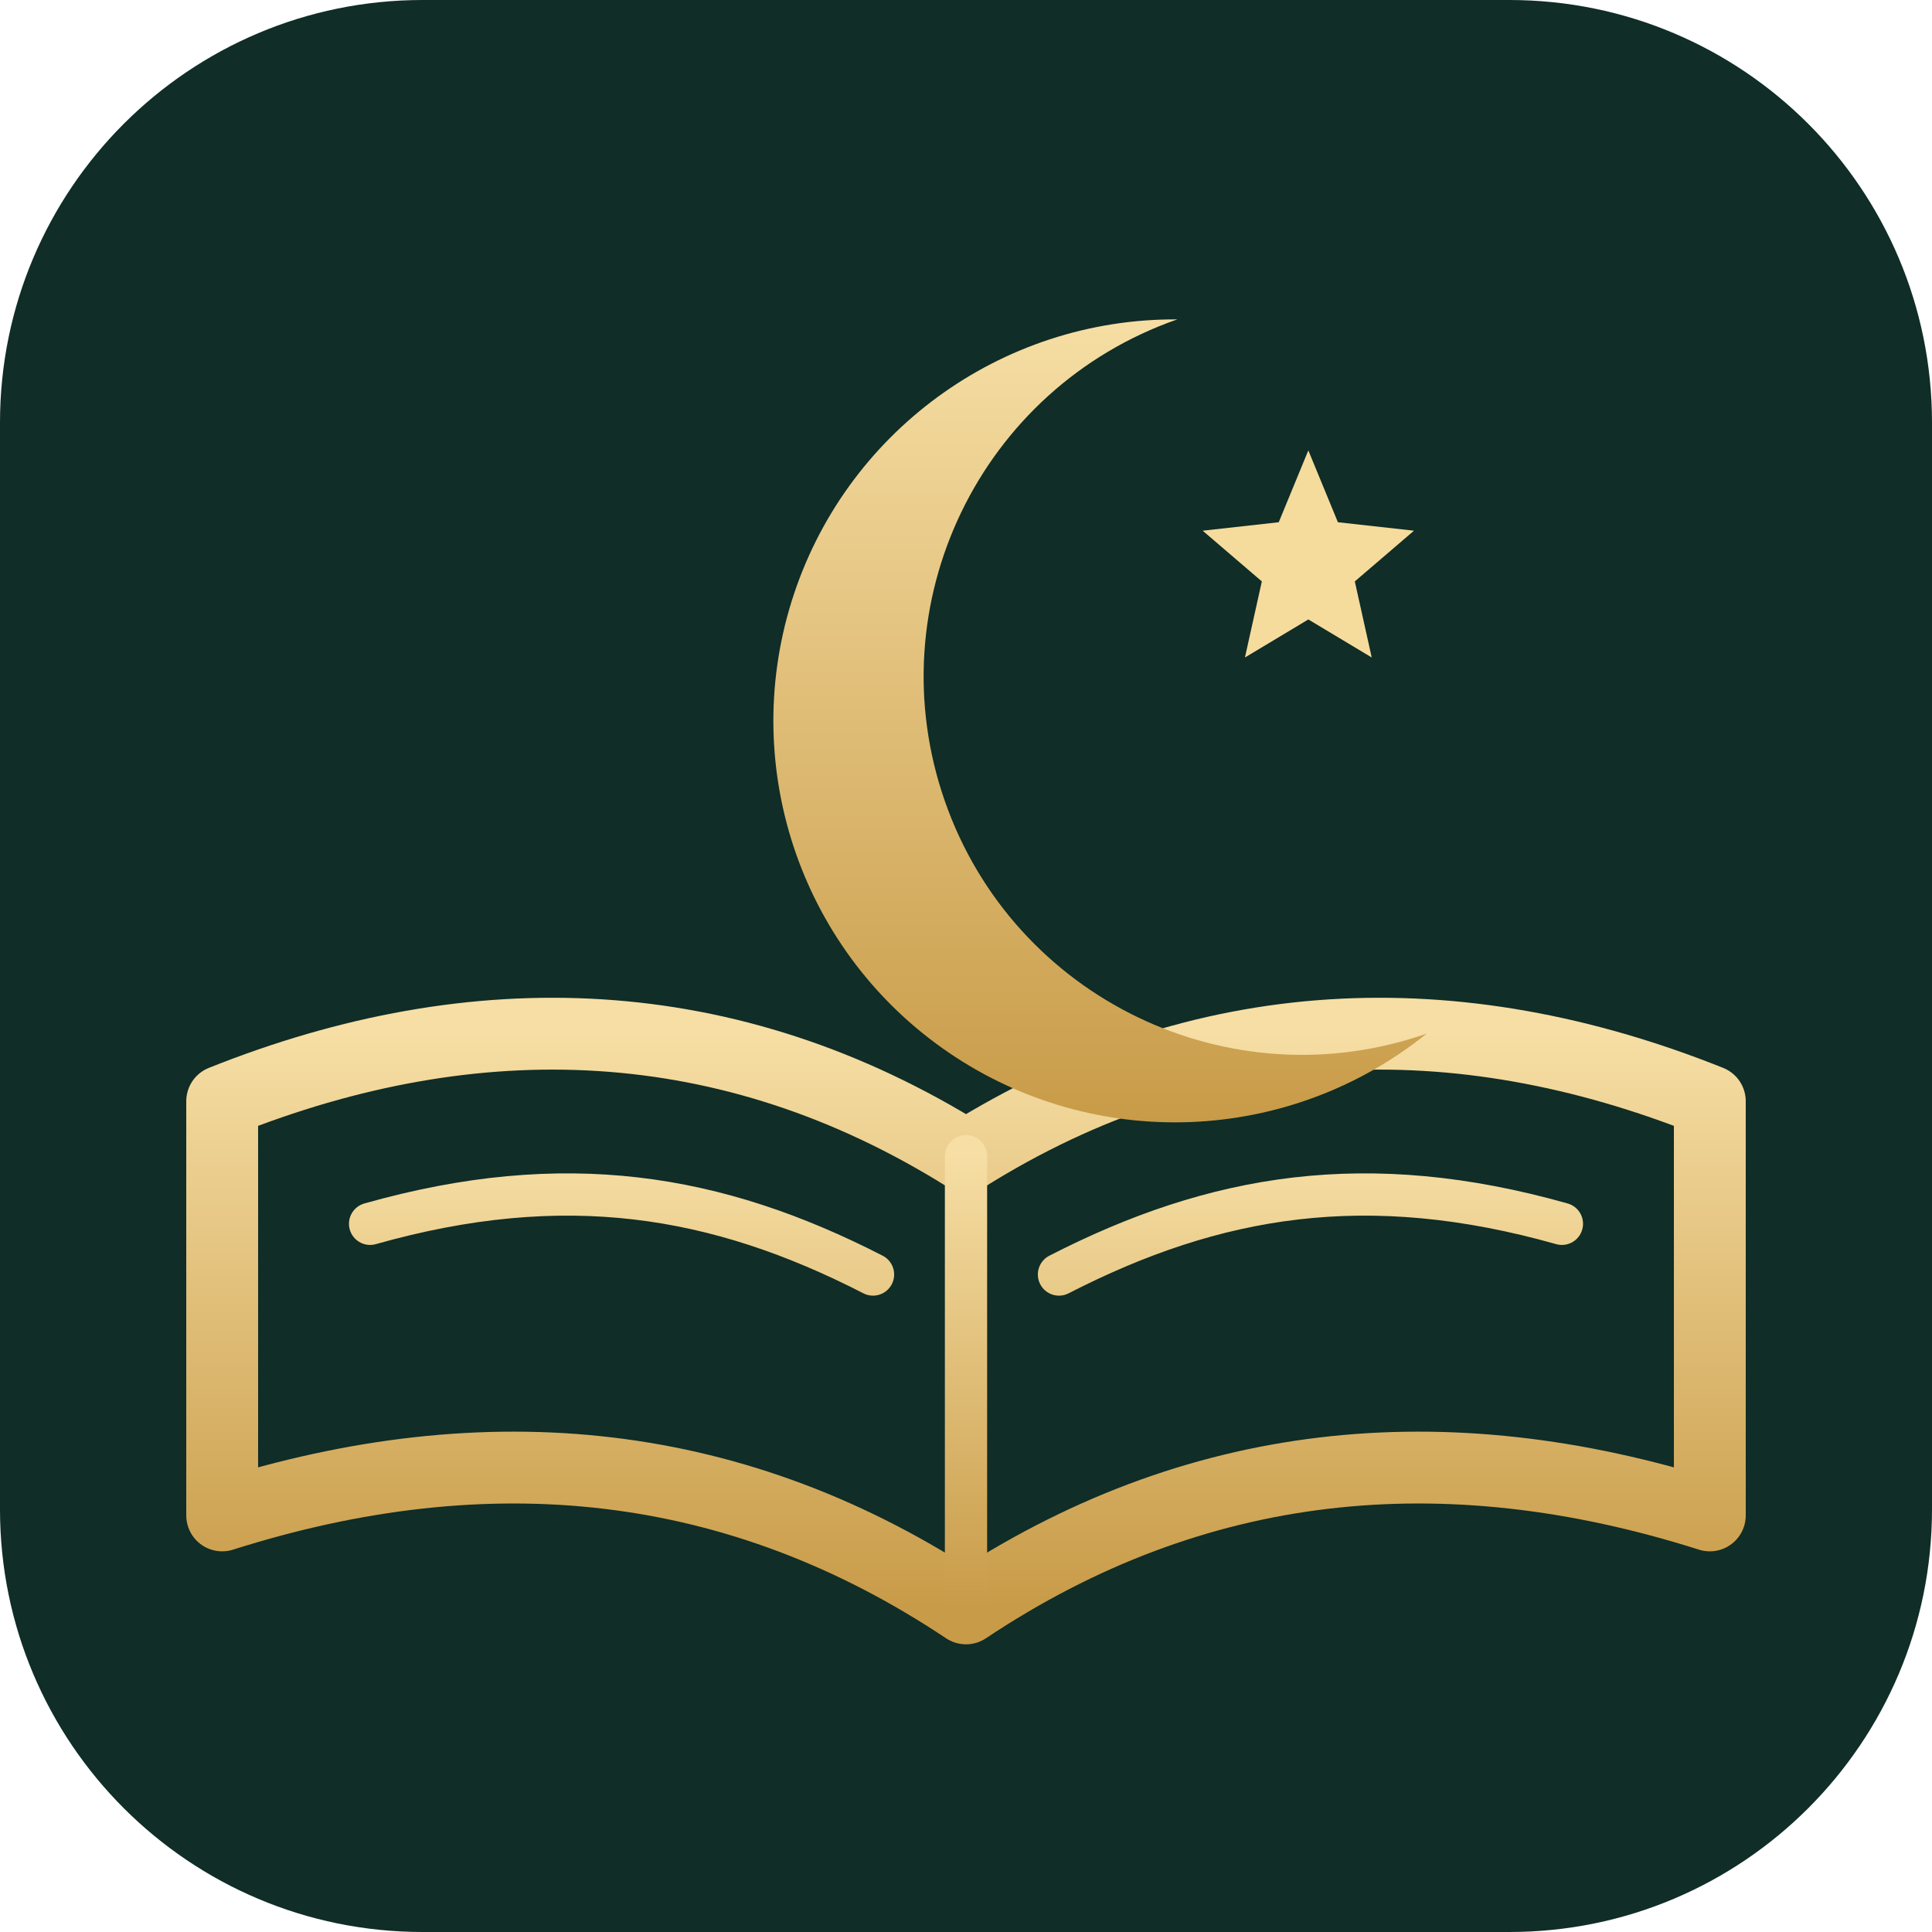
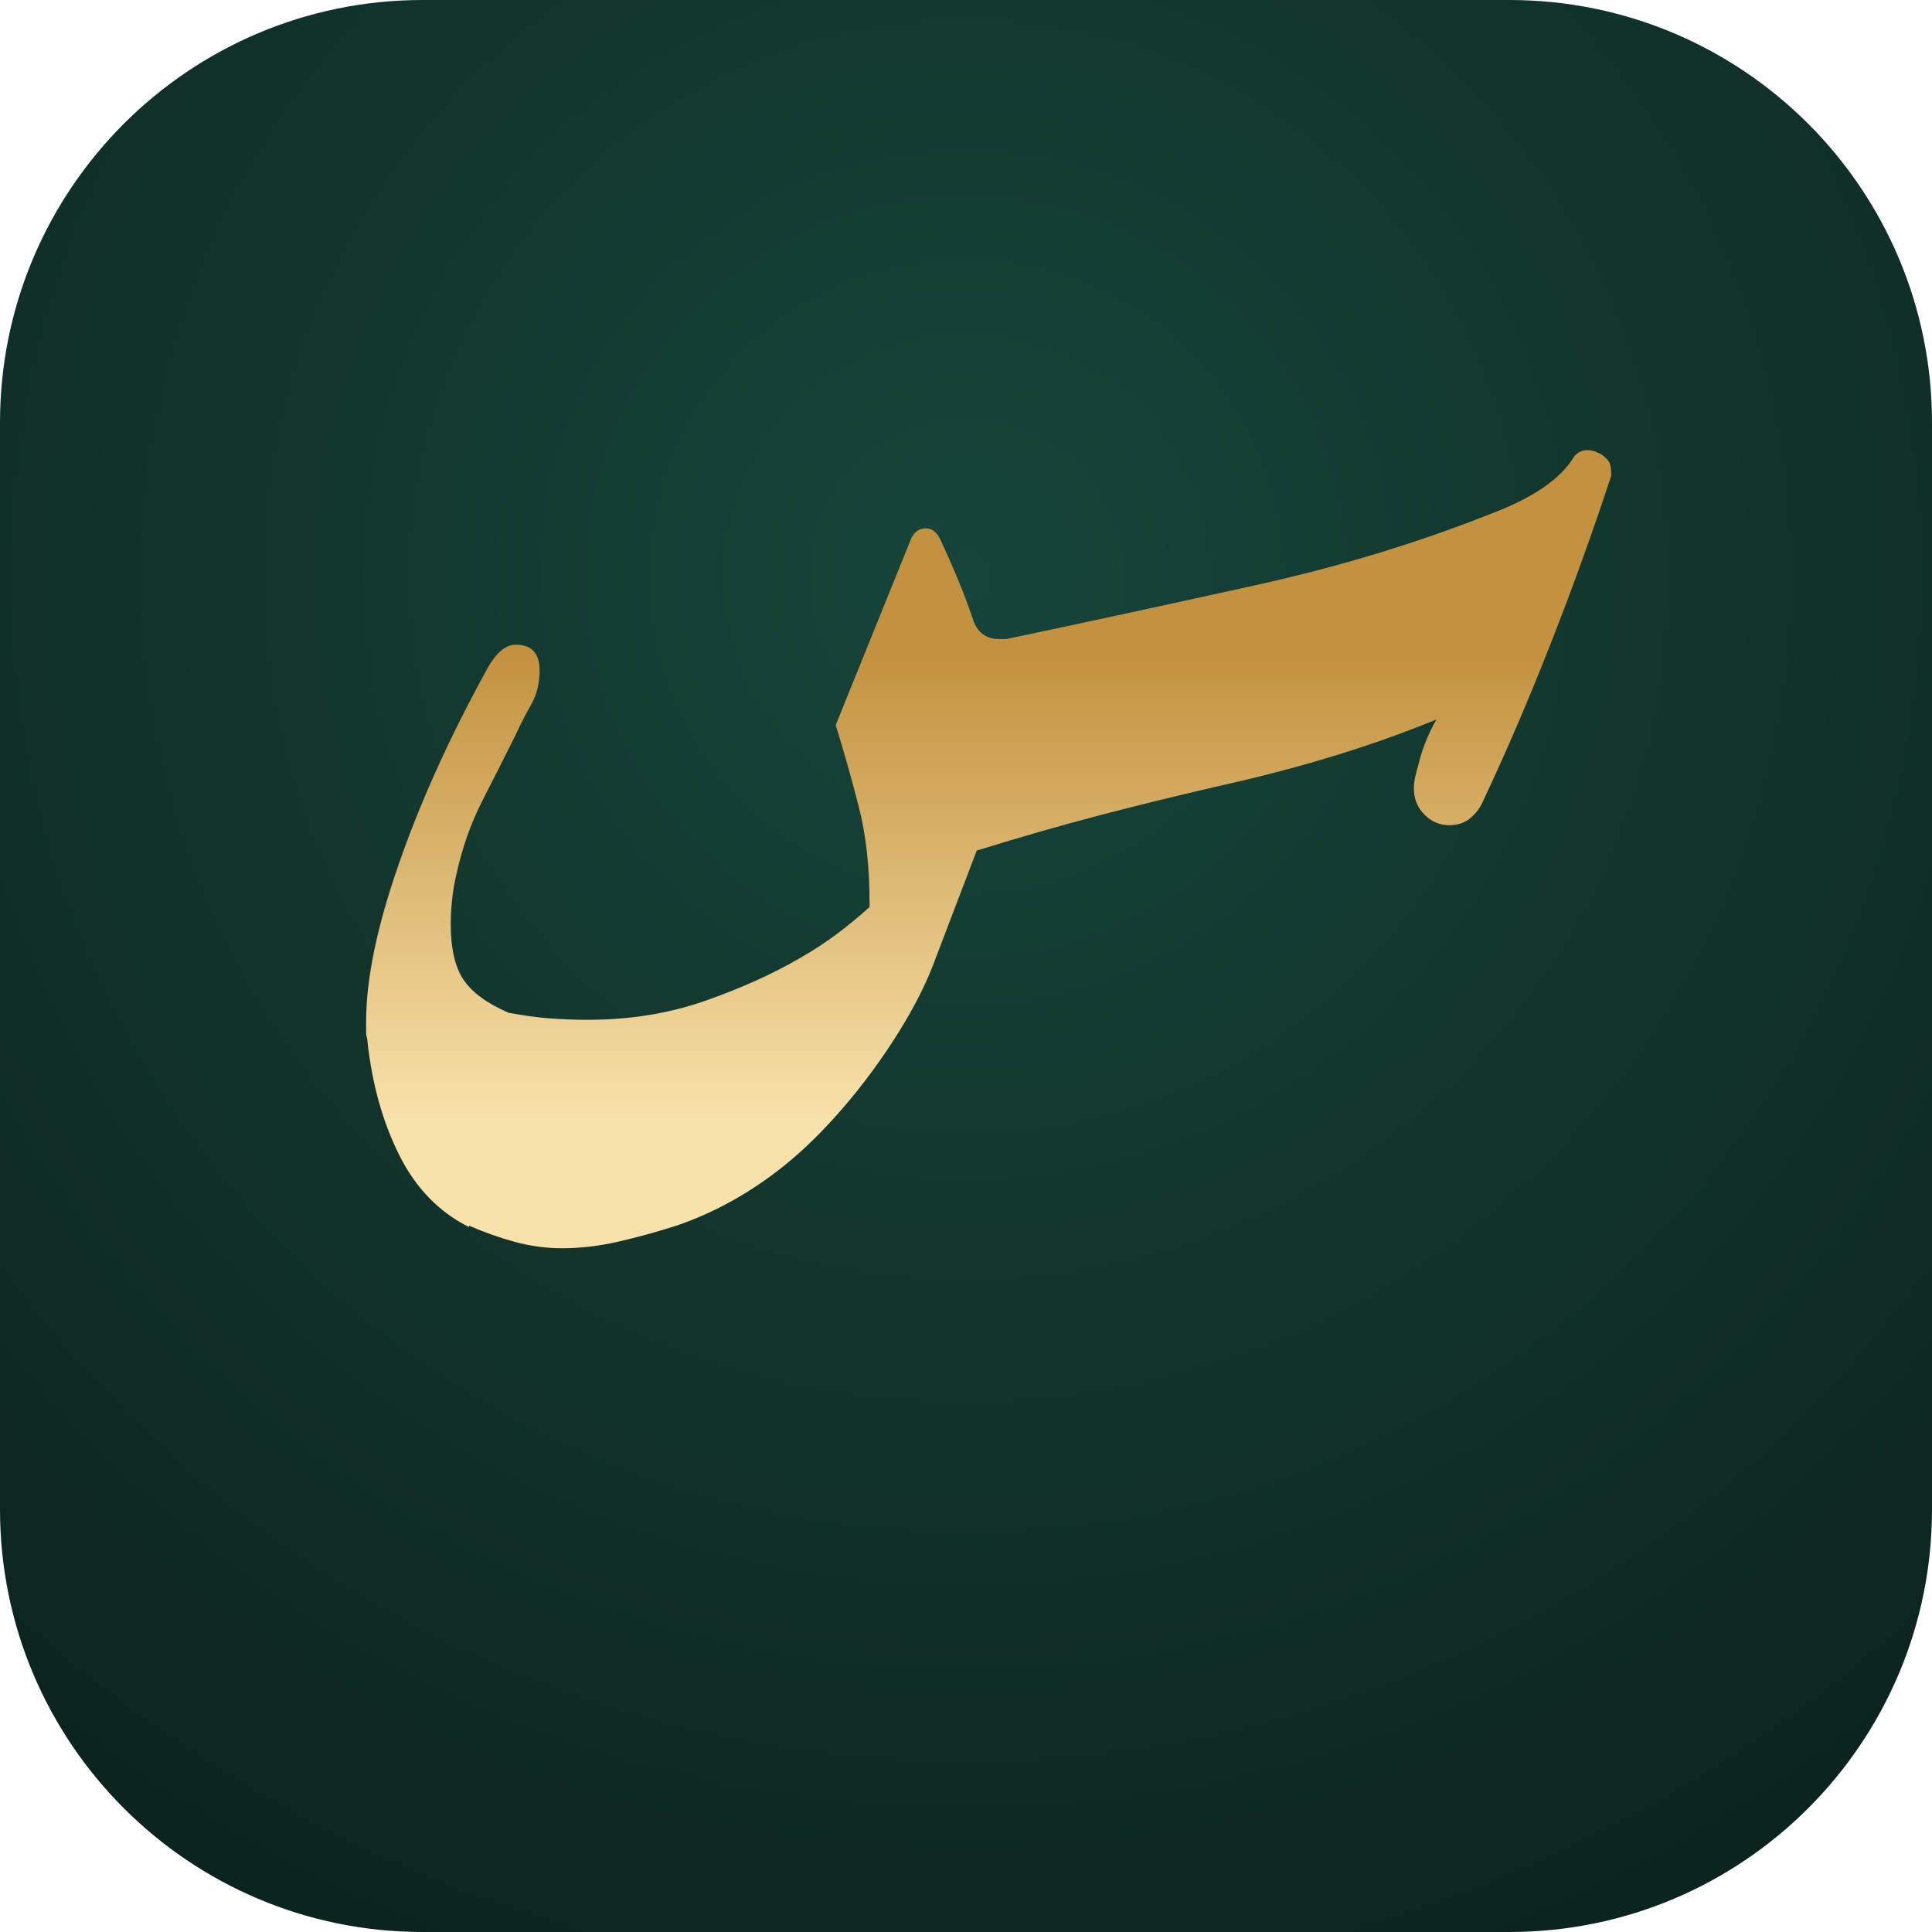
<svg xmlns="http://www.w3.org/2000/svg" viewBox="0 0 512 512">
  <defs>
-     <linearGradient id="g" x2="0" y2="1">
-       <stop stop-color="#f6dea4" />
-       <stop offset="1" stop-color="#c89b48" />
+     <linearGradient id="g" gradientUnits="userSpaceOnUse" x1="0" y1="90" x2="0" y2="420">
+       <stop stop-color="#f8e2ab" />
+       <stop offset="1" stop-color="#c3923f" />
    </linearGradient>
+     <radialGradient id="bgr" cx=".5" cy=".3" r=".85">
+       <stop stop-color="#17453b" />
+       <stop offset="1" stop-color="#0a201b" />
+     </radialGradient>
  </defs>
-   <rect width="512" height="512" rx="112" fill="#102d27" />
-   <g transform="translate(256 256) scale(1.12) translate(-256 -245)">
-     <path d="M80 277c60-24 120-22 176 13 56-35 116-37 176-13v98c-63-20-122-14-176 22-54-36-113-42-176-22z" fill="none" stroke="url(#g)" stroke-width="17" stroke-linejoin="round" />
-     <path d="M256 290v107M115 306c46-13 82-7 119 12M397 306c-46-13-82-7-119 12" fill="none" stroke="url(#g)" stroke-width="10" stroke-linecap="round" />
-     <path d="M306 92a95 95 0 1 0 59 169 83 83 0 0 1-59-169z" fill="url(#g)" />
-     <path d="m337 123 7 17 18 2-14 12 4 18-15-9-15 9 4-18-14-12 18-2z" fill="#f5dc9d" />
+   <rect width="512" height="512" rx="112" fill="url(#bgr)" />
+   <g transform="translate(256 256) scale(1.0) translate(-256 -256)">
+     <path transform="translate(98.9 330.8) scale(0.3737 -0.3737)" d="M763 300Q772 300 778.0 305.0Q784 310 787 317Q812 370 835.5 430.0Q859 490 878 548Q878 555 876.5 557.5Q875 560 871 563Q869 564 866.5 565.0Q864 566 861 566Q856 566 852 562Q838 538 793 521Q715 490 627.0 470.5Q539 451 449 432Q448 432 447.0 432.0Q446 432 444 432Q431 432 426 444Q421 459 415.0 473.5Q409 488 402 503Q398 511 391.0 510.5Q384 510 381 502L328 371Q337 342 344.5 312.5Q352 283 352 245V242Q341 232 329.0 223.0Q317 214 303 206Q274 189 235.5 175.5Q197 162 152 162Q139 162 125.5 163.0Q112 164 96 167Q73 177 64.0 190.5Q55 204 55 230Q55 238 56.0 247.5Q57 257 59 265Q65 293 77.5 317.5Q90 342 101 364Q106 375 112.0 385.5Q118 396 118 410Q118 428 101 428Q91 428 82 413Q61 375 45.0 339.5Q29 304 18 272Q-5 206 -5 161Q-5 159 -5.0 157.5Q-5 156 -5 153Q-5 151 -4.5 149.5Q-4 148 -4 146Q1 101 18.5 66.0Q36 31 68 15V16Q84 9 100.5 4.5Q117 0 134 0Q153 0 173.0 4.5Q193 9 215 16Q256 30 292 59Q313 76 334.0 100.5Q355 125 372.5 153.0Q390 181 399 206L428 282Q473 296 515.0 307.0Q557 318 605 329Q645 338 682.5 349.5Q720 361 754 375Q746 361 742 346Q741 342 739.5 336.5Q738 331 738 326Q738 315 745.5 307.5Q753 300 763 300Z" fill="url(#g)" />
  </g>
</svg>
